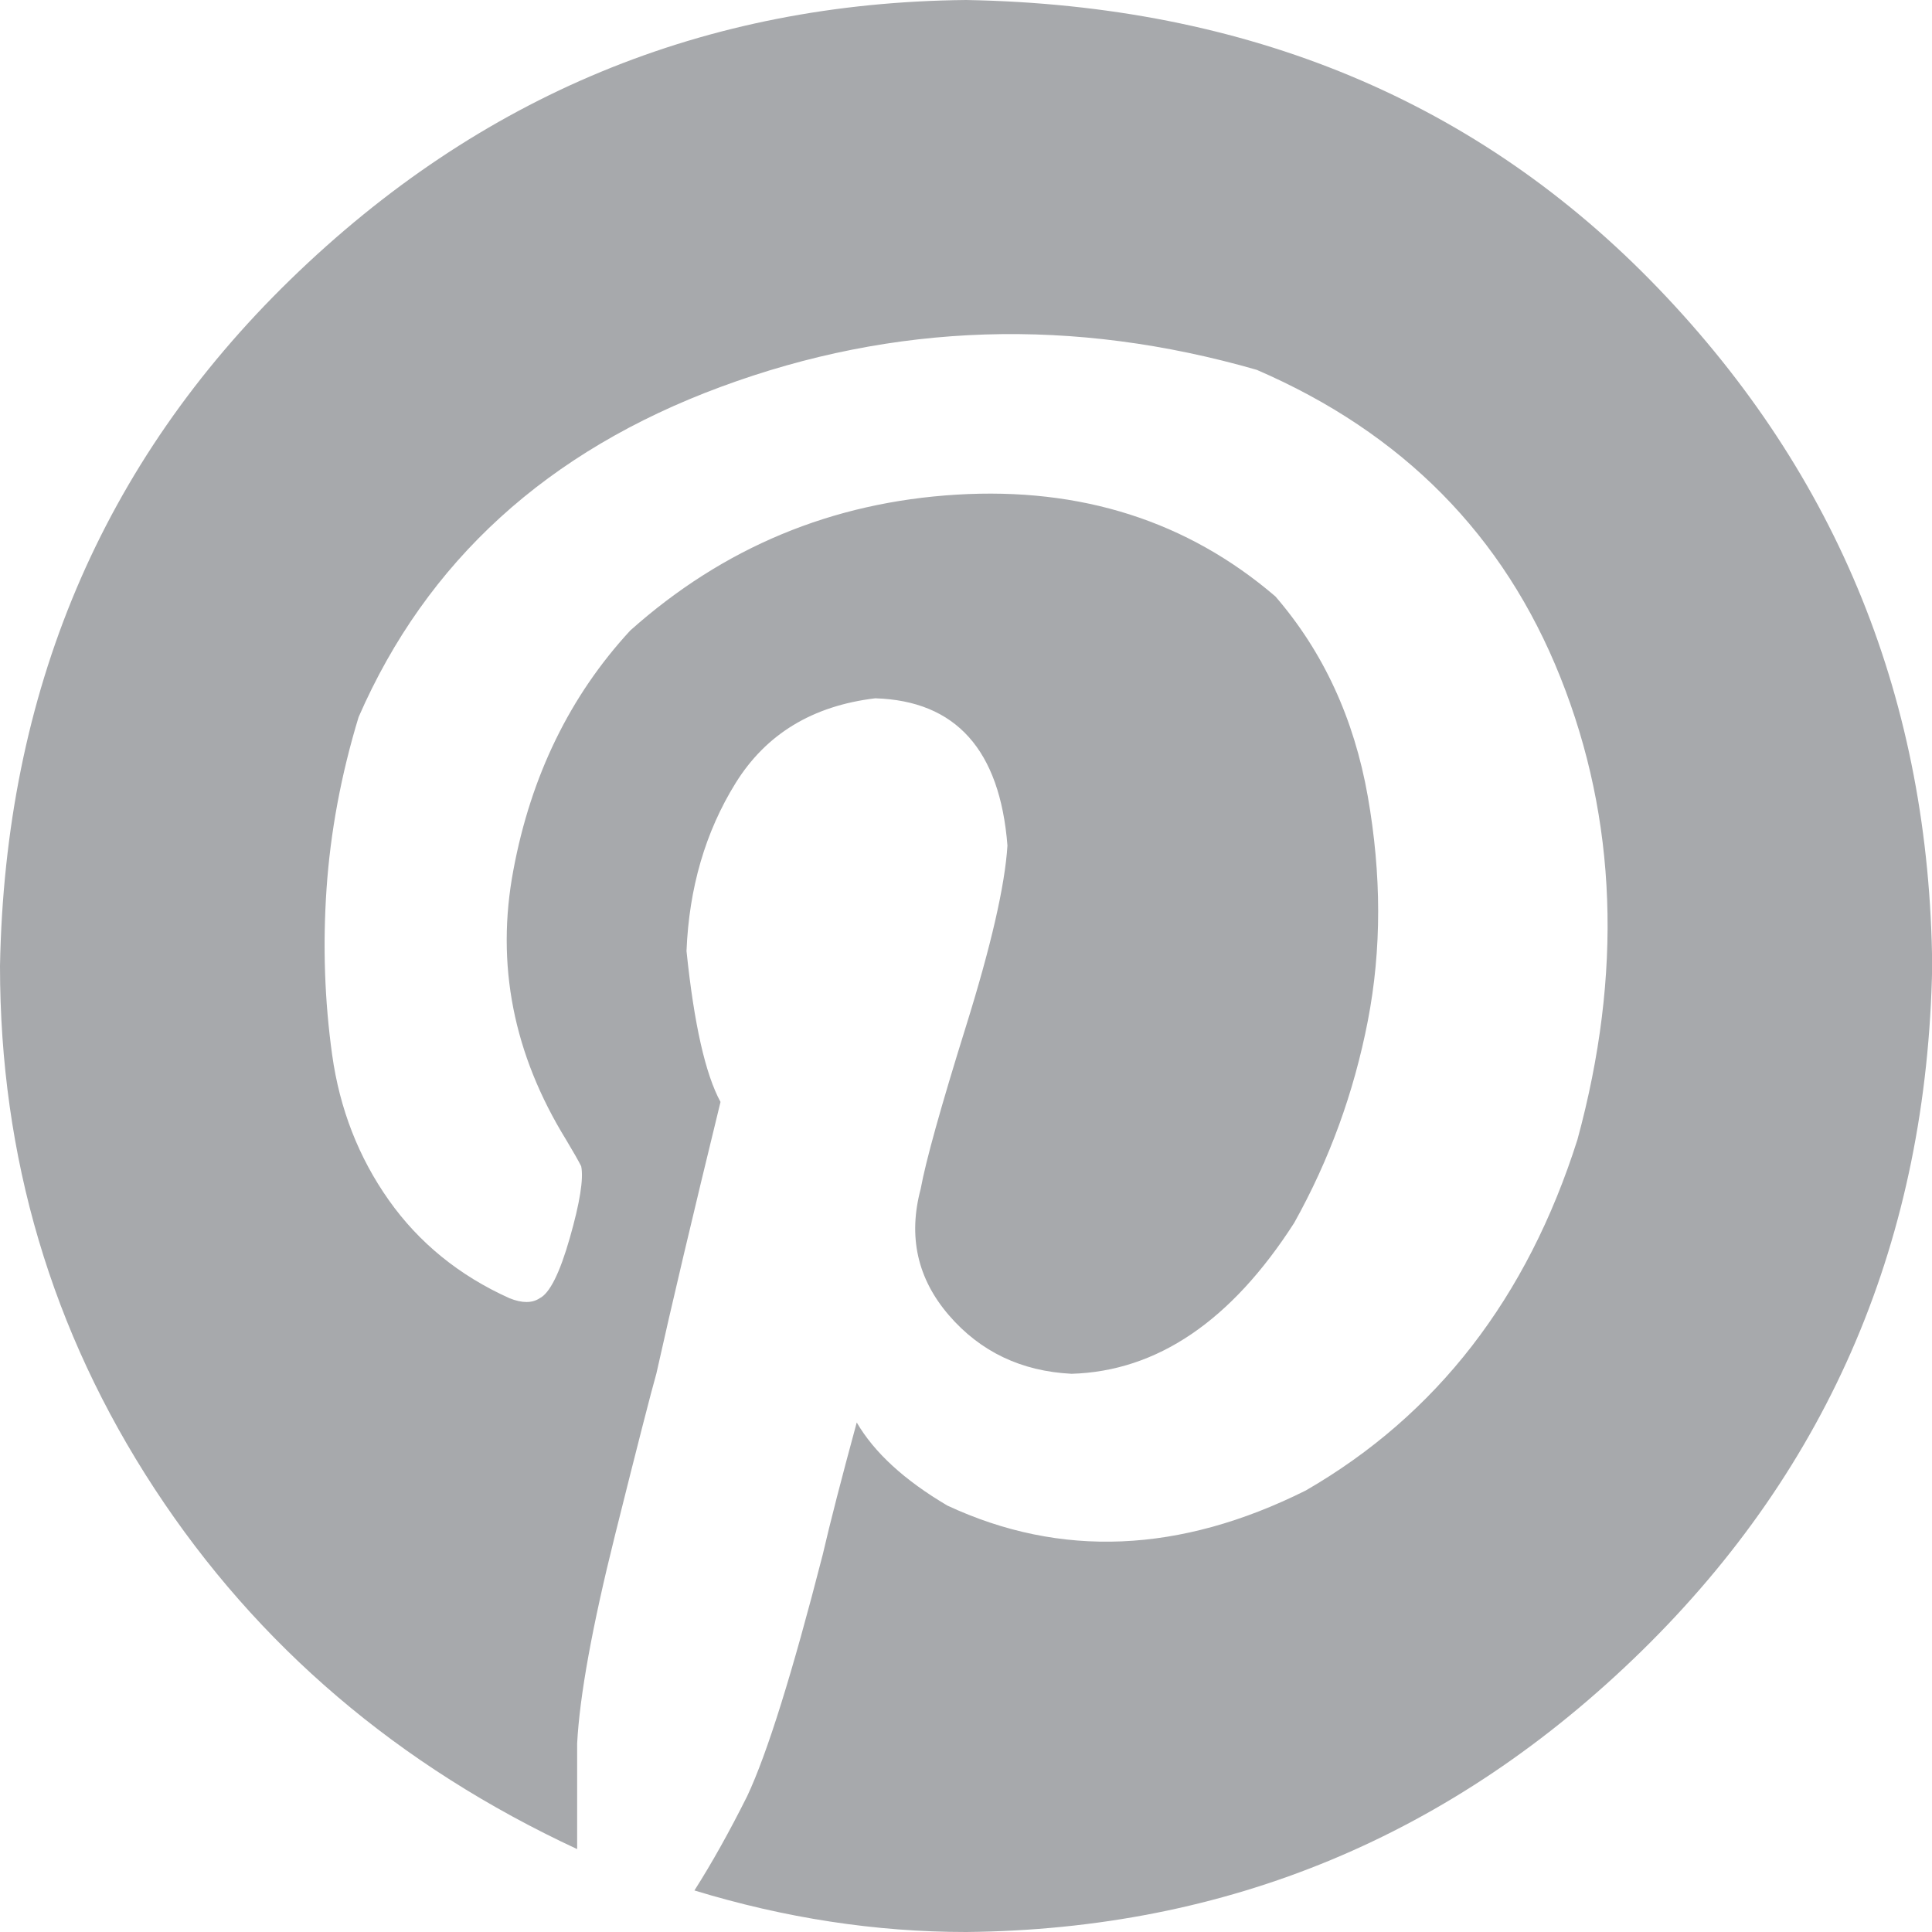
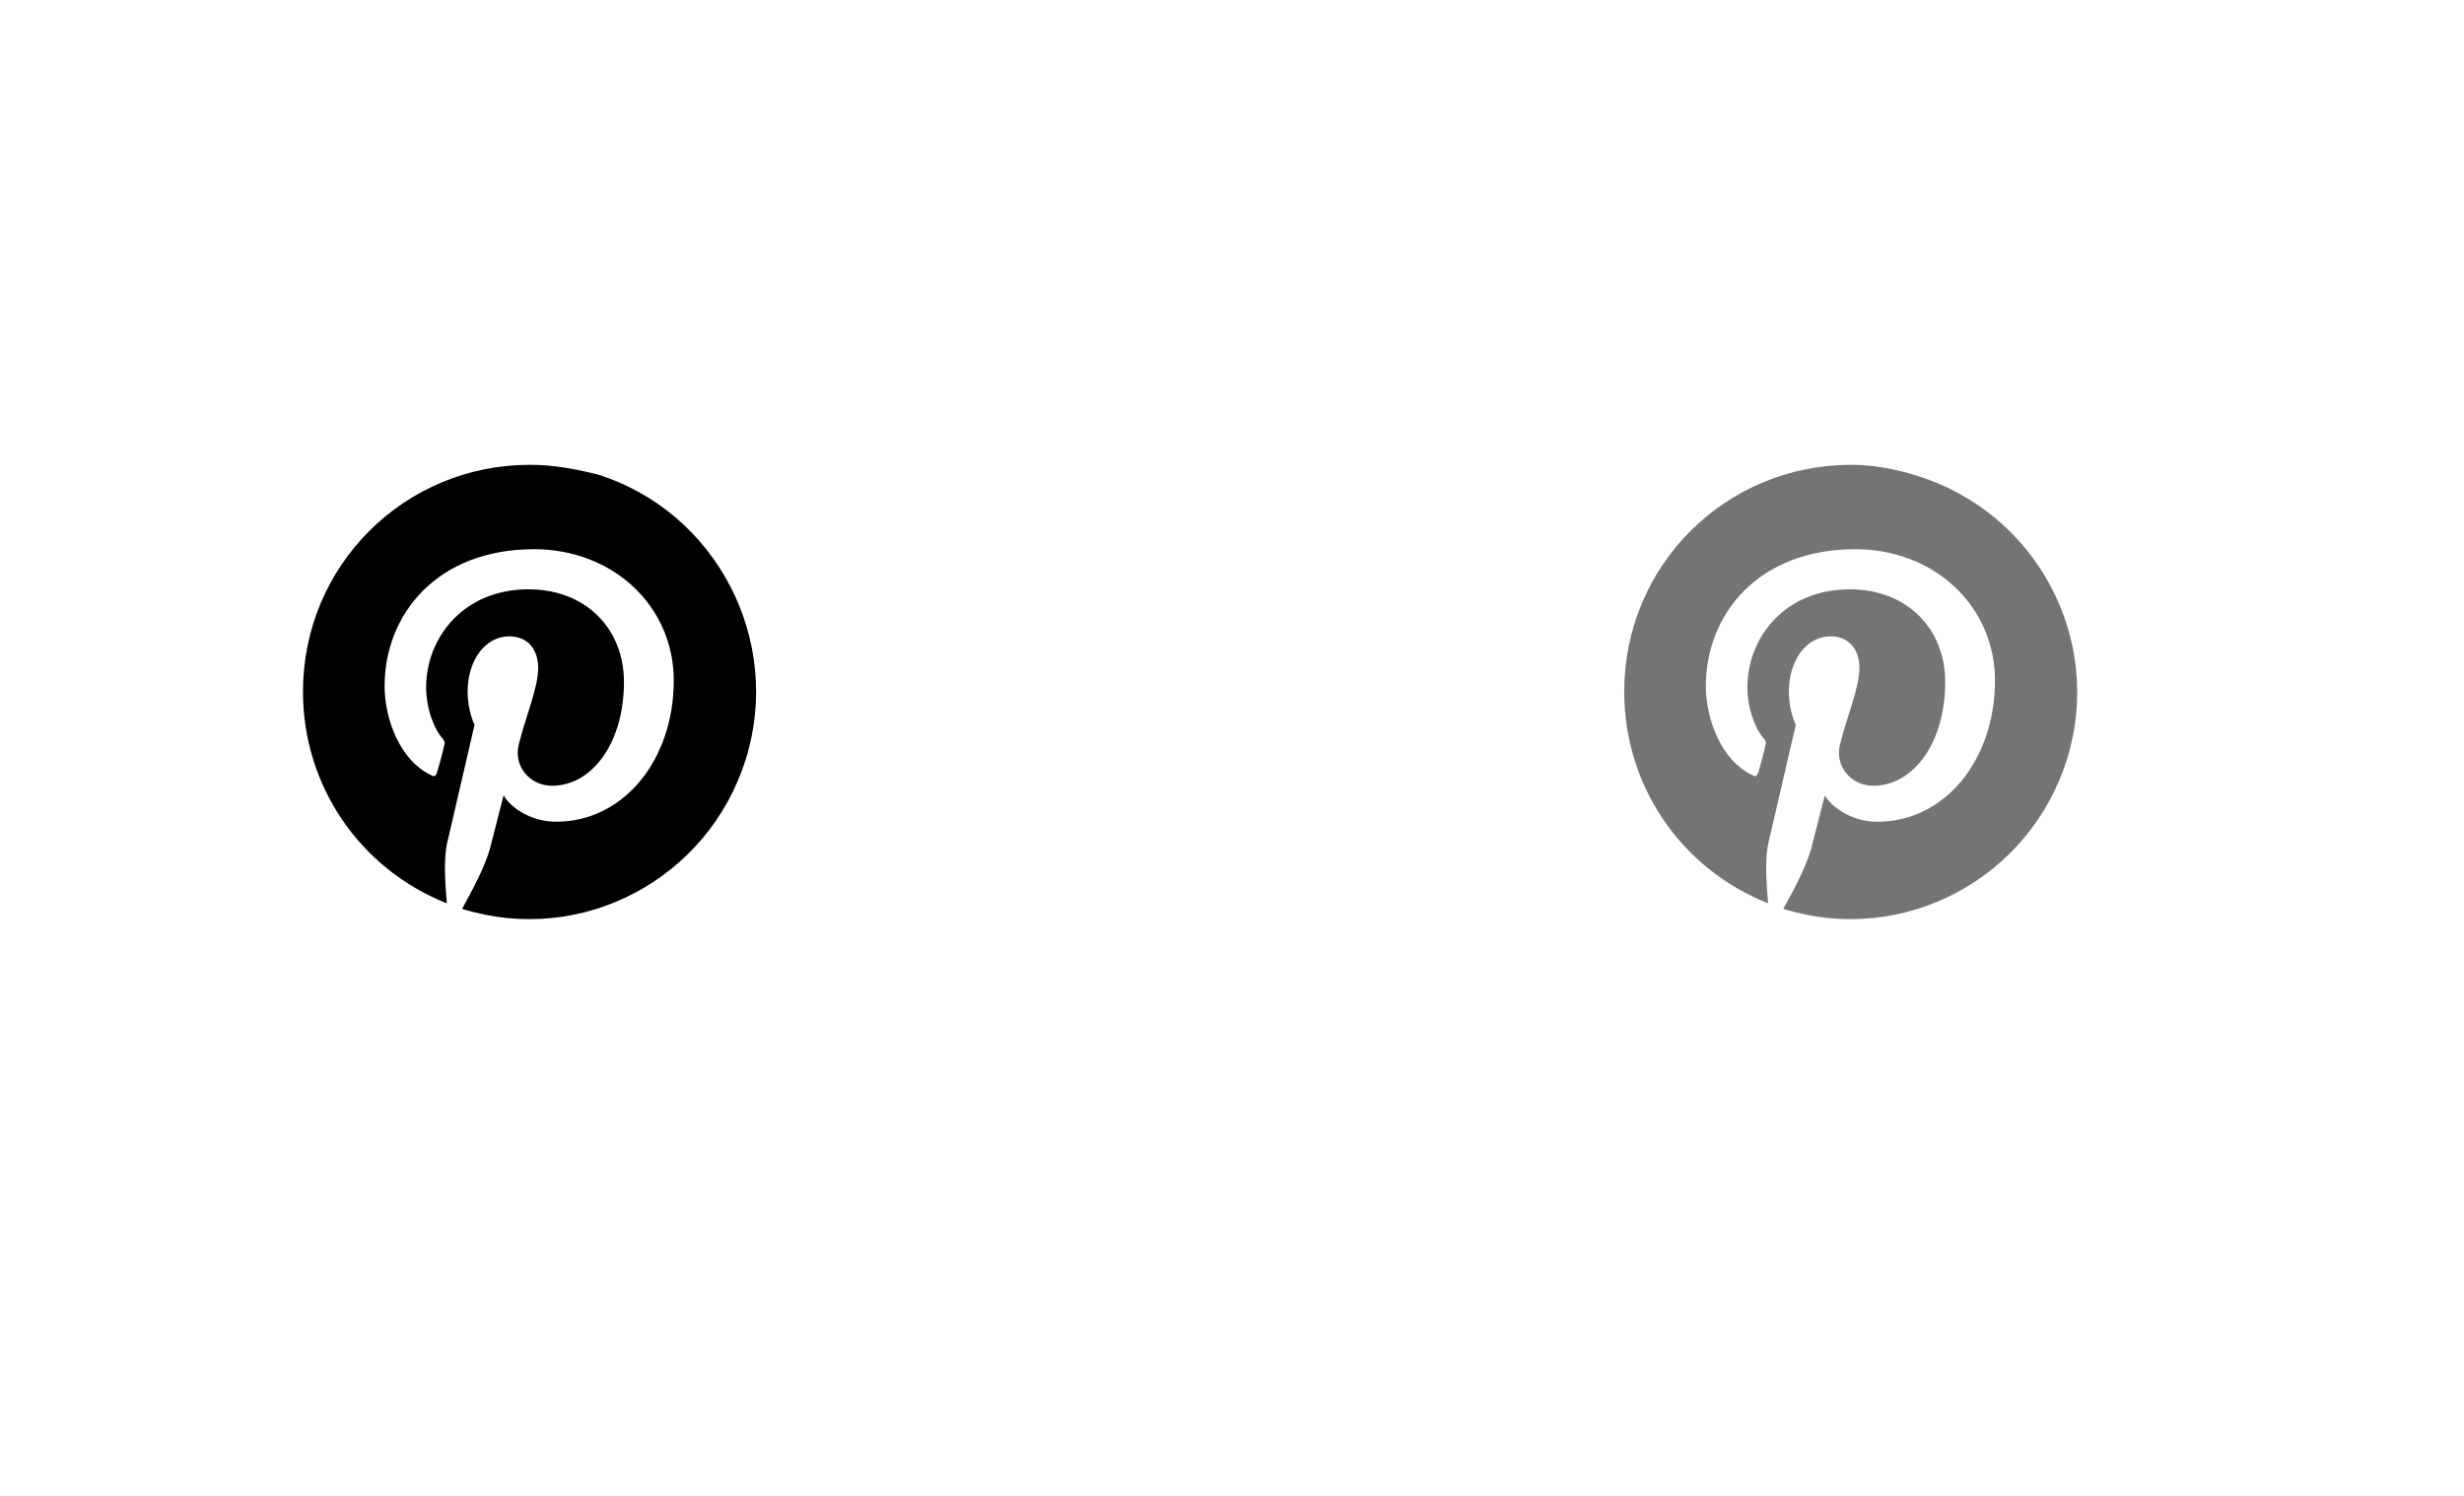
- <svg xmlns="http://www.w3.org/2000/svg" id="SvgjsSvg1067" width="288" height="288" version="1.1">
-   <defs id="SvgjsDefs1068" />
-   <g id="SvgjsG1069">
-     <svg width="288" height="288" viewBox="0 0 999.9 999.9">
-       <path d="M0 500c2.6-141.9 52.7-260.4 150.4-355.4S364.6 1.3 500 0c145.8 2.6 265.3 52.4 358.4 149.4 93.1 97 140.3 213.9 141.6 350.6-2.6 140.6-52.7 258.8-150.4 354.5-97.7 95.6-214.2 144.1-349.6 145.4-46.9 0-93.7-7.2-140.6-21.5 9.1-14.3 18.2-30.6 27.3-48.8 10.4-22.1 23.4-63.8 39.1-125 3.9-16.9 9.8-39.7 17.6-68.4 9.1 15.6 24.7 29.9 46.9 43 58.6 27.3 120.4 24.7 185.5-7.8 67.7-39.1 114.6-99.6 140.6-181.6 23.4-85.9 20.5-165.7-8.8-239.2C778.3 277 725.9 224 650.4 191.4c-95-27.3-187.5-24.4-277.3 8.8s-152.3 90.2-187.5 170.9C176.5 401 171 430.7 169 460c-2 29.3-1 57.9 2.9 85.9s13.7 53.1 29.3 75.2 36.5 39.1 62.5 50.8c6.5 2.6 11.7 2.6 15.6 0 5.2-2.6 10.4-13 15.6-31.2 5.2-18.2 7.2-30.6 5.9-37.1-1.3-2.6-3.9-7.2-7.8-13.7-27.3-44.3-36.5-90.8-27.3-139.6 9.1-48.8 29.3-90.2 60.5-124 48.2-43 104.5-66.4 168.9-70.3 64.4-3.9 119.5 13.7 165 52.7 24.7 28.6 40.7 63.1 47.8 103.5s7.2 79.1 0 116.2c-7.2 37.1-19.9 71.9-38.1 104.5-32.6 50.8-71 76.8-115.2 78.1-26-1.3-47.2-11.4-63.5-30.3s-21.2-40.7-14.6-65.4c2.6-14.3 10.4-42.3 23.4-84 13-41.7 20.2-72.9 21.5-93.7-3.9-49.5-26.7-74.9-68.4-76.2-32.6 3.9-56.6 18.6-72.3 43.9s-24.1 54.4-25.4 86.9c3.9 37.8 9.8 63.8 17.6 78.1-14.3 58.6-25.4 105.5-33.2 140.6-2.6 9.1-9.8 37.1-21.5 84s-18.2 82.7-19.5 107.4V957C206.3 914 133.3 851.9 80 770.5 26.7 689.1 0 598.9 0 500z" fill="#a7a9ac" class="color000 svgShape" />
-     </svg>
-   </g>
+ <svg xmlns="http://www.w3.org/2000/svg" version="1.0" id="Layer_1" x="0px" y="0px" viewBox="0 0 178.1 108.1" style="enable-background:new 0 0 178.1 108.1;" xml:space="preserve">
+   <style type="text/css">
+ 	.st0{fill:#737474;}
+ </style>
+   <path d="M38.3,33.6c-9.1,0-16.4,7.3-16.4,16.4c0,6.8,4.1,12.8,10.4,15.3c-0.1-1.3-0.3-3.3,0.1-4.7c0.3-1.3,1.9-8.2,1.9-8.2  s-0.5-1-0.5-2.4c0-2.3,1.3-4,3-4c1.4,0,2.1,1,2.1,2.3c0,1.4-0.9,3.5-1.4,5.5c-0.4,1.6,0.8,3,2.4,3c2.9,0,5.2-3.1,5.2-7.5  c0-3.9-2.8-6.7-6.9-6.7c-4.7,0-7.4,3.5-7.4,7.1c0,1.4,0.5,2.9,1.2,3.7c0.1,0.1,0.2,0.3,0.1,0.5c-0.1,0.5-0.4,1.6-0.5,1.9  c-0.1,0.3-0.2,0.4-0.5,0.2c-2.1-1-3.3-3.9-3.3-6.4c0-5.2,3.8-9.9,10.8-9.9c5.7,0,10.1,4.1,10.1,9.5c0,5.7-3.6,10.2-8.5,10.2  c-1.7,0-3.2-0.9-3.8-1.9l-1,3.9c-0.4,1.4-1.4,3.2-2,4.3c8.7,2.7,17.8-2.2,20.5-10.8S51.8,37,43.2,34.3C41.6,33.9,40,33.6,38.3,33.6z  " />
+   <path class="st0" d="M133.8,33.6c-9.1,0-16.4,7.3-16.4,16.4c0,6.8,4.1,12.8,10.4,15.3c-0.1-1.3-0.3-3.3,0.1-4.7  c0.3-1.3,1.9-8.2,1.9-8.2s-0.5-1-0.5-2.4c0-2.3,1.3-4,3-4c1.4,0,2.1,1,2.1,2.3c0,1.4-0.9,3.5-1.4,5.5c-0.4,1.6,0.8,3,2.4,3  c2.9,0,5.2-3.1,5.2-7.5c0-3.9-2.8-6.7-6.9-6.7c-4.7,0-7.4,3.5-7.4,7.1c0,1.4,0.5,2.9,1.2,3.7c0.1,0.1,0.2,0.3,0.1,0.5  c-0.1,0.5-0.4,1.6-0.5,1.9c-0.1,0.3-0.2,0.4-0.5,0.2c-2.1-1-3.3-3.9-3.3-6.4c0-5.2,3.8-9.9,10.8-9.9c5.7,0,10.1,4.1,10.1,9.5  c0,5.7-3.6,10.2-8.5,10.2c-1.7,0-3.2-0.9-3.8-1.9l-1,3.9c-0.4,1.4-1.4,3.2-2,4.3c8.7,2.7,17.8-2.2,20.5-10.8  c2.7-8.7-2.2-17.8-10.8-20.5C137,33.9,135.4,33.6,133.8,33.6z" />
</svg>
